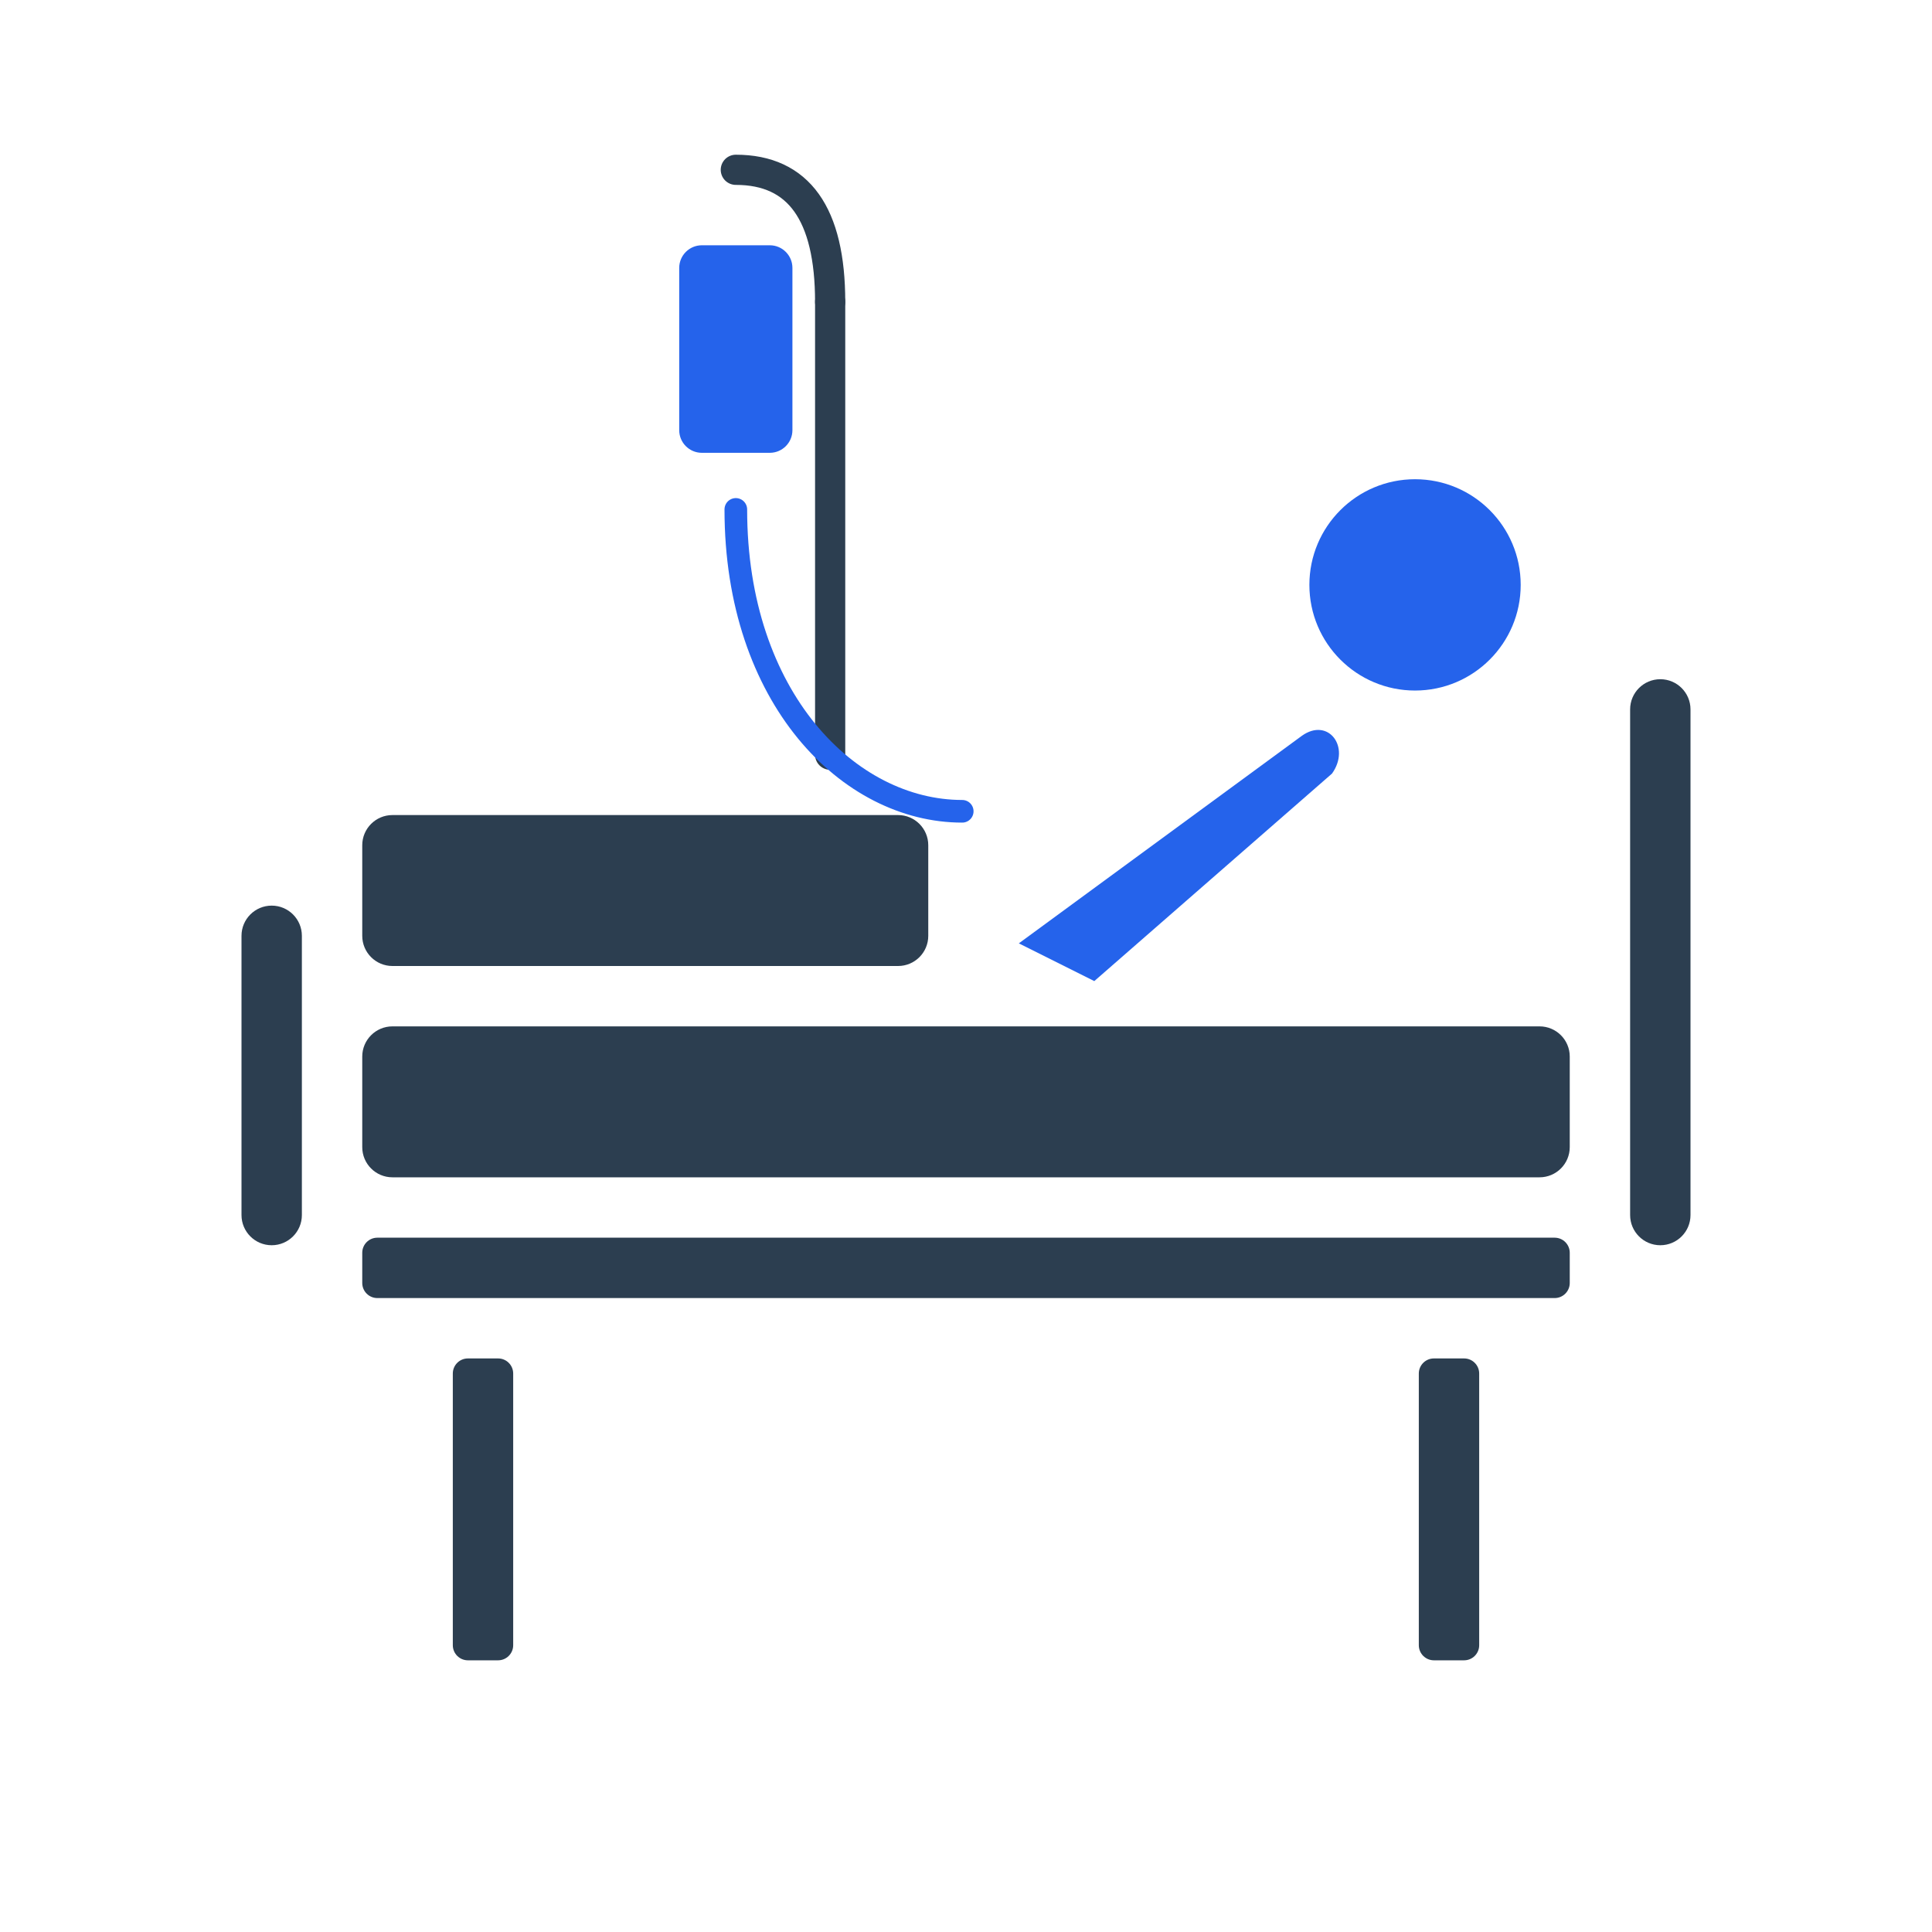
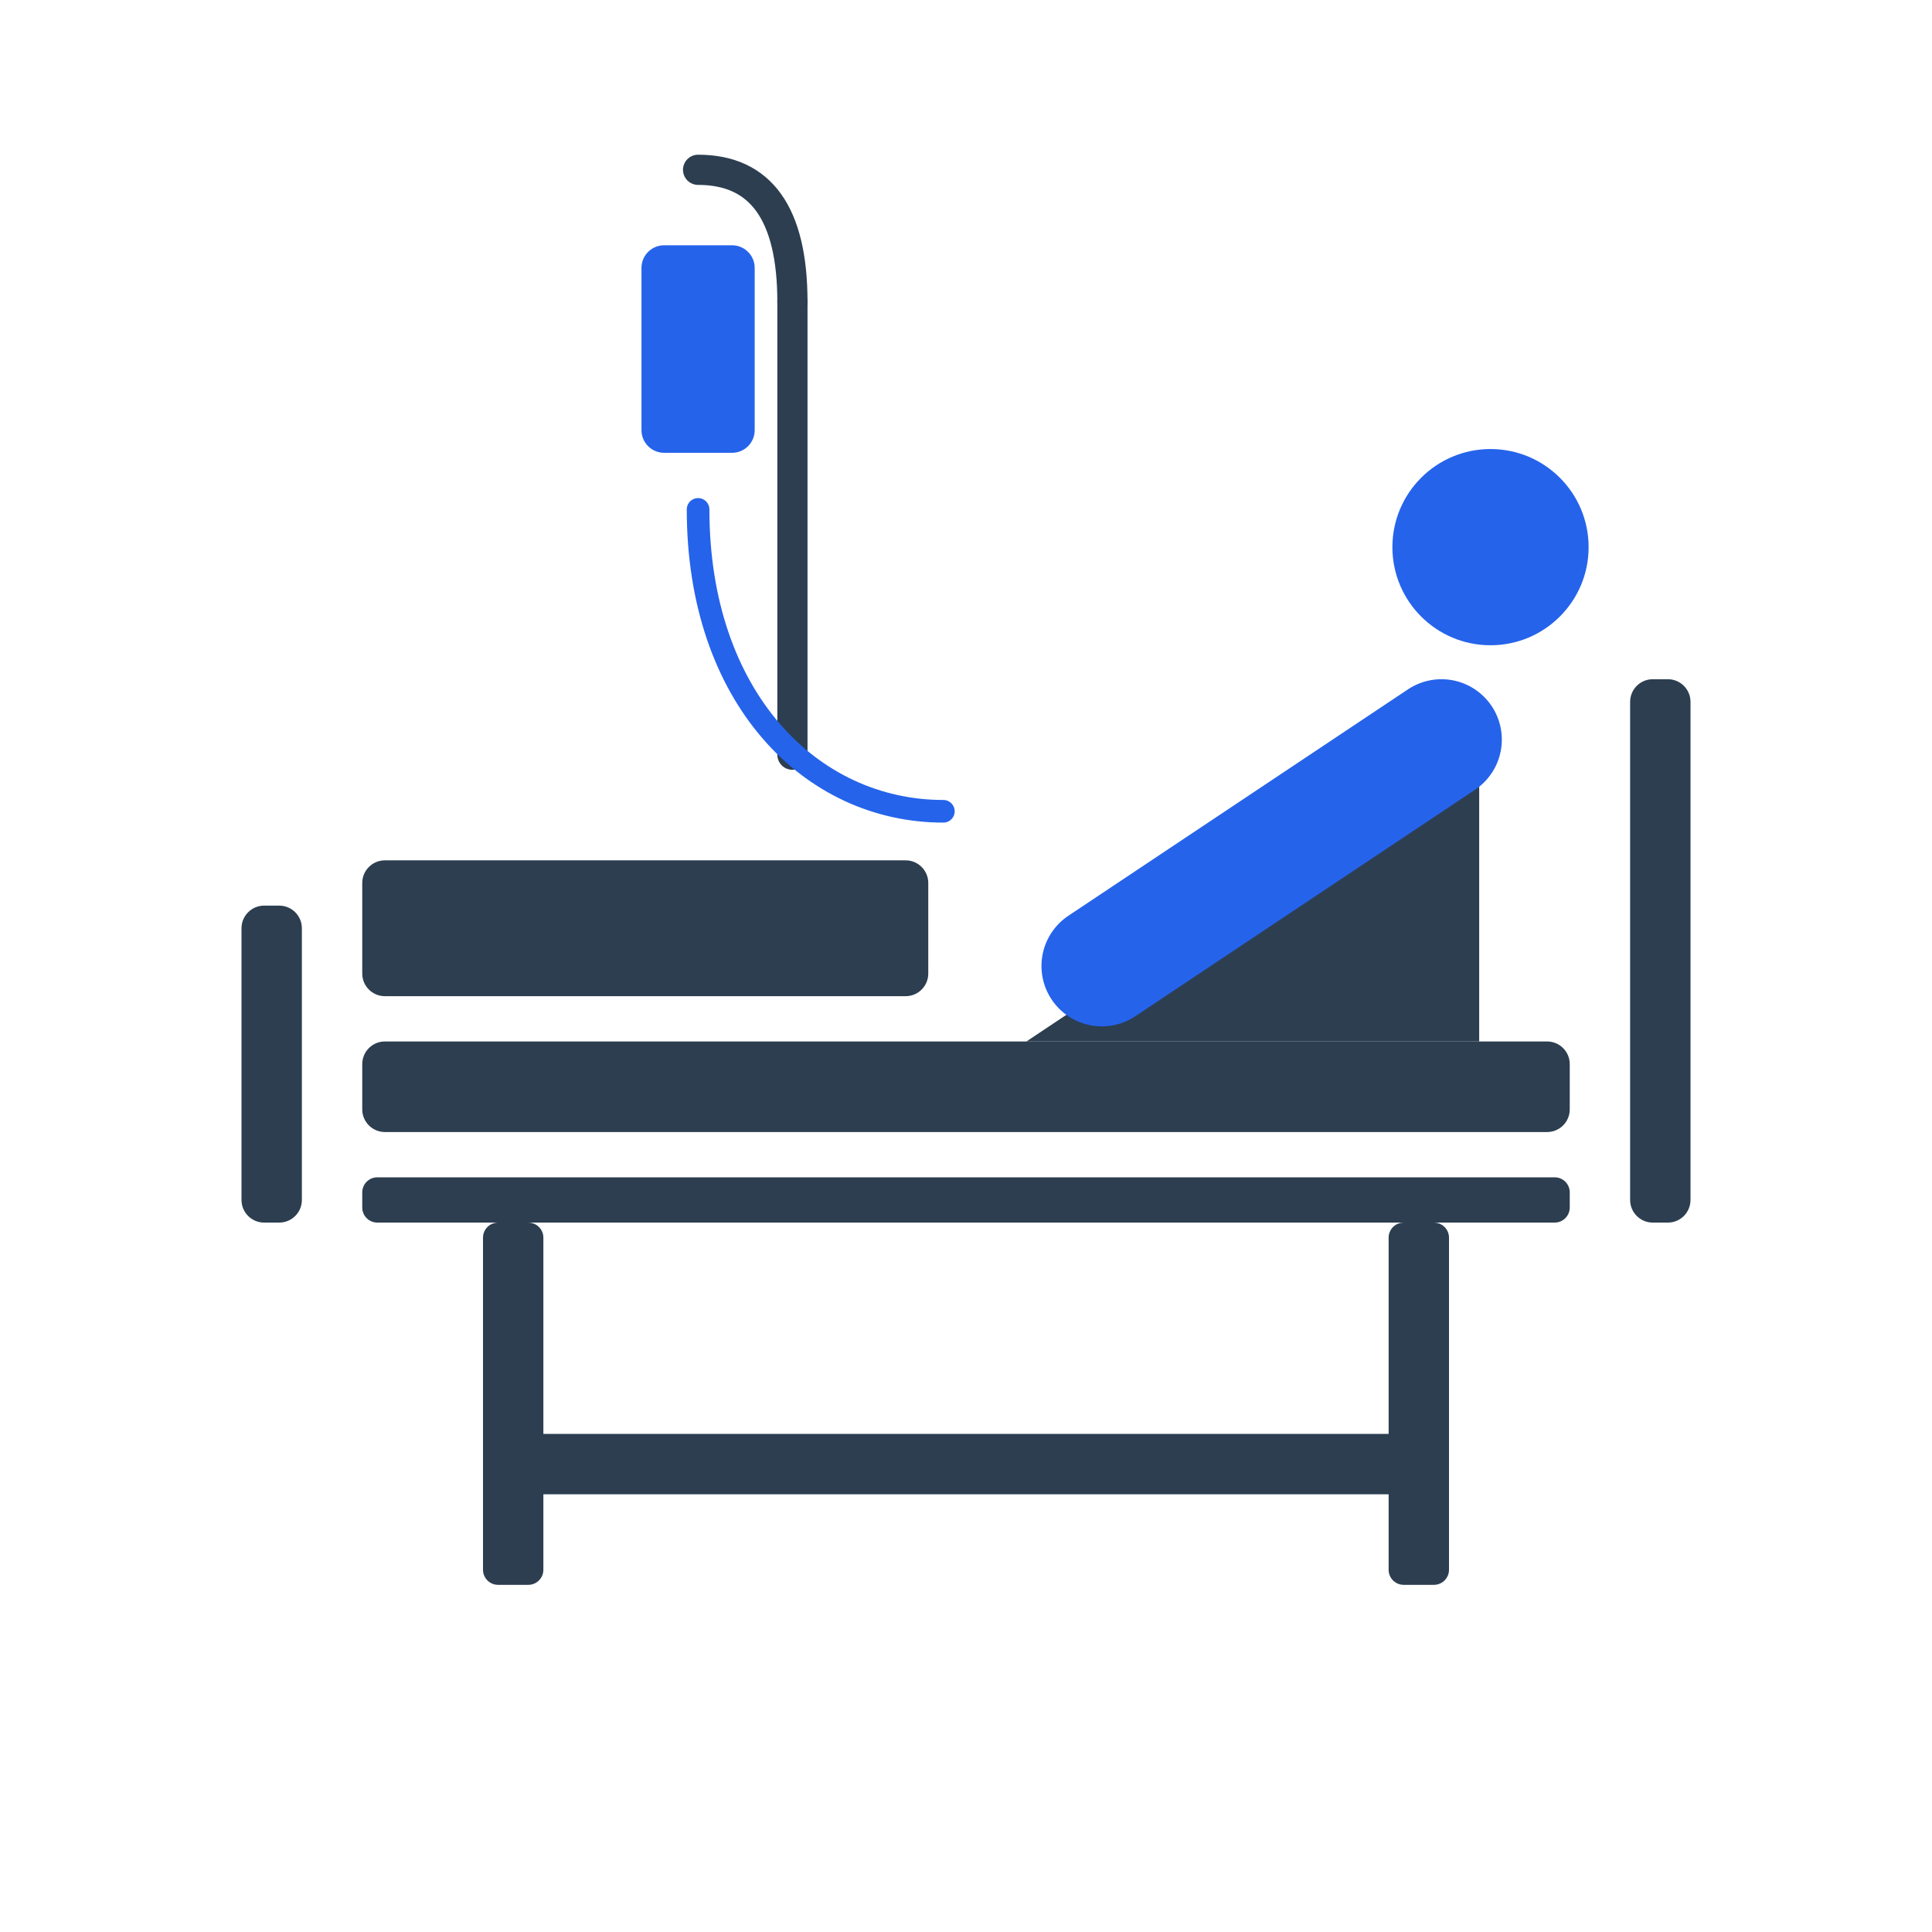
<svg xmlns="http://www.w3.org/2000/svg" width="512" height="512" viewBox="0 0 512 512">
-   <path d="M 220 80 L 220 200" stroke="#2c3e50" stroke-width="8" stroke-linecap="round" />
-   <path d="M 220 80 Q 220 45 195 45" fill="none" stroke="#2c3e50" stroke-width="8" stroke-linecap="round" />
-   <rect x="180" y="65" width="30" height="55" rx="6" fill="#2563eb" />
-   <path d="M 195 135 C 195 185, 225 215, 255 215" fill="none" stroke="#2563eb" stroke-width="6" stroke-linecap="round" />
-   <rect x="120" y="360" width="16" height="80" rx="4" fill="#2c3e50" />
-   <rect x="376" y="360" width="16" height="80" rx="4" fill="#2c3e50" />
-   <rect x="96" y="328" width="320" height="16" rx="4" fill="#2c3e50" />
-   <rect x="96" y="272" width="320" height="40" rx="8" fill="#2c3e50" />
-   <rect x="64" y="240" width="16" height="90" rx="8" fill="#2c3e50" />
-   <rect x="432" y="180" width="16" height="150" rx="8" fill="#2c3e50" />
-   <rect x="96" y="216" width="150" height="40" rx="8" fill="#2c3e50" />
-   <path d="M 270 250 L 345 195 C 352 190, 358 198, 353 205 L 290 260 Z" fill="#2563eb" />
-   <circle cx="375" cy="155" r="28" fill="#2563eb" />
+   <path d="M 210 80 L 210 200" stroke="#2c3e50" stroke-width="8" stroke-linecap="round" />
+   <path d="M 210 80 Q 210 45 185 45" fill="none" stroke="#2c3e50" stroke-width="8" stroke-linecap="round" />
+   <rect x="170" y="65" width="30" height="55" rx="6" fill="#2563eb" />
+   <path d="M 185 135 C 185 185, 215 215, 250 215" fill="none" stroke="#2563eb" stroke-width="6" stroke-linecap="round" />
+   <rect x="128" y="324" width="16" height="96" rx="4" fill="#2c3e50" />
+   <rect x="368" y="324" width="16" height="96" rx="4" fill="#2c3e50" />
+   <rect x="128" y="380" width="256" height="16" rx="4" fill="#2c3e50" />
+   <rect x="96" y="312" width="320" height="12" rx="4" fill="#2c3e50" />
+   <rect x="96" y="276" width="320" height="24" rx="6" fill="#2c3e50" />
+   <rect x="64" y="240" width="16" height="84" rx="6" fill="#2c3e50" />
+   <rect x="432" y="180" width="16" height="144" rx="6" fill="#2c3e50" />
+   <rect x="96" y="228" width="150" height="36" rx="6" fill="#2c3e50" />
+   <polygon points="272,276 392,276 392,196" fill="#2c3e50" />
+   <path d="M 292 256 L 382 196" stroke="#2563eb" stroke-width="32" stroke-linecap="round" />
+   <circle cx="395" cy="145" r="26" fill="#2563eb" />
</svg>
